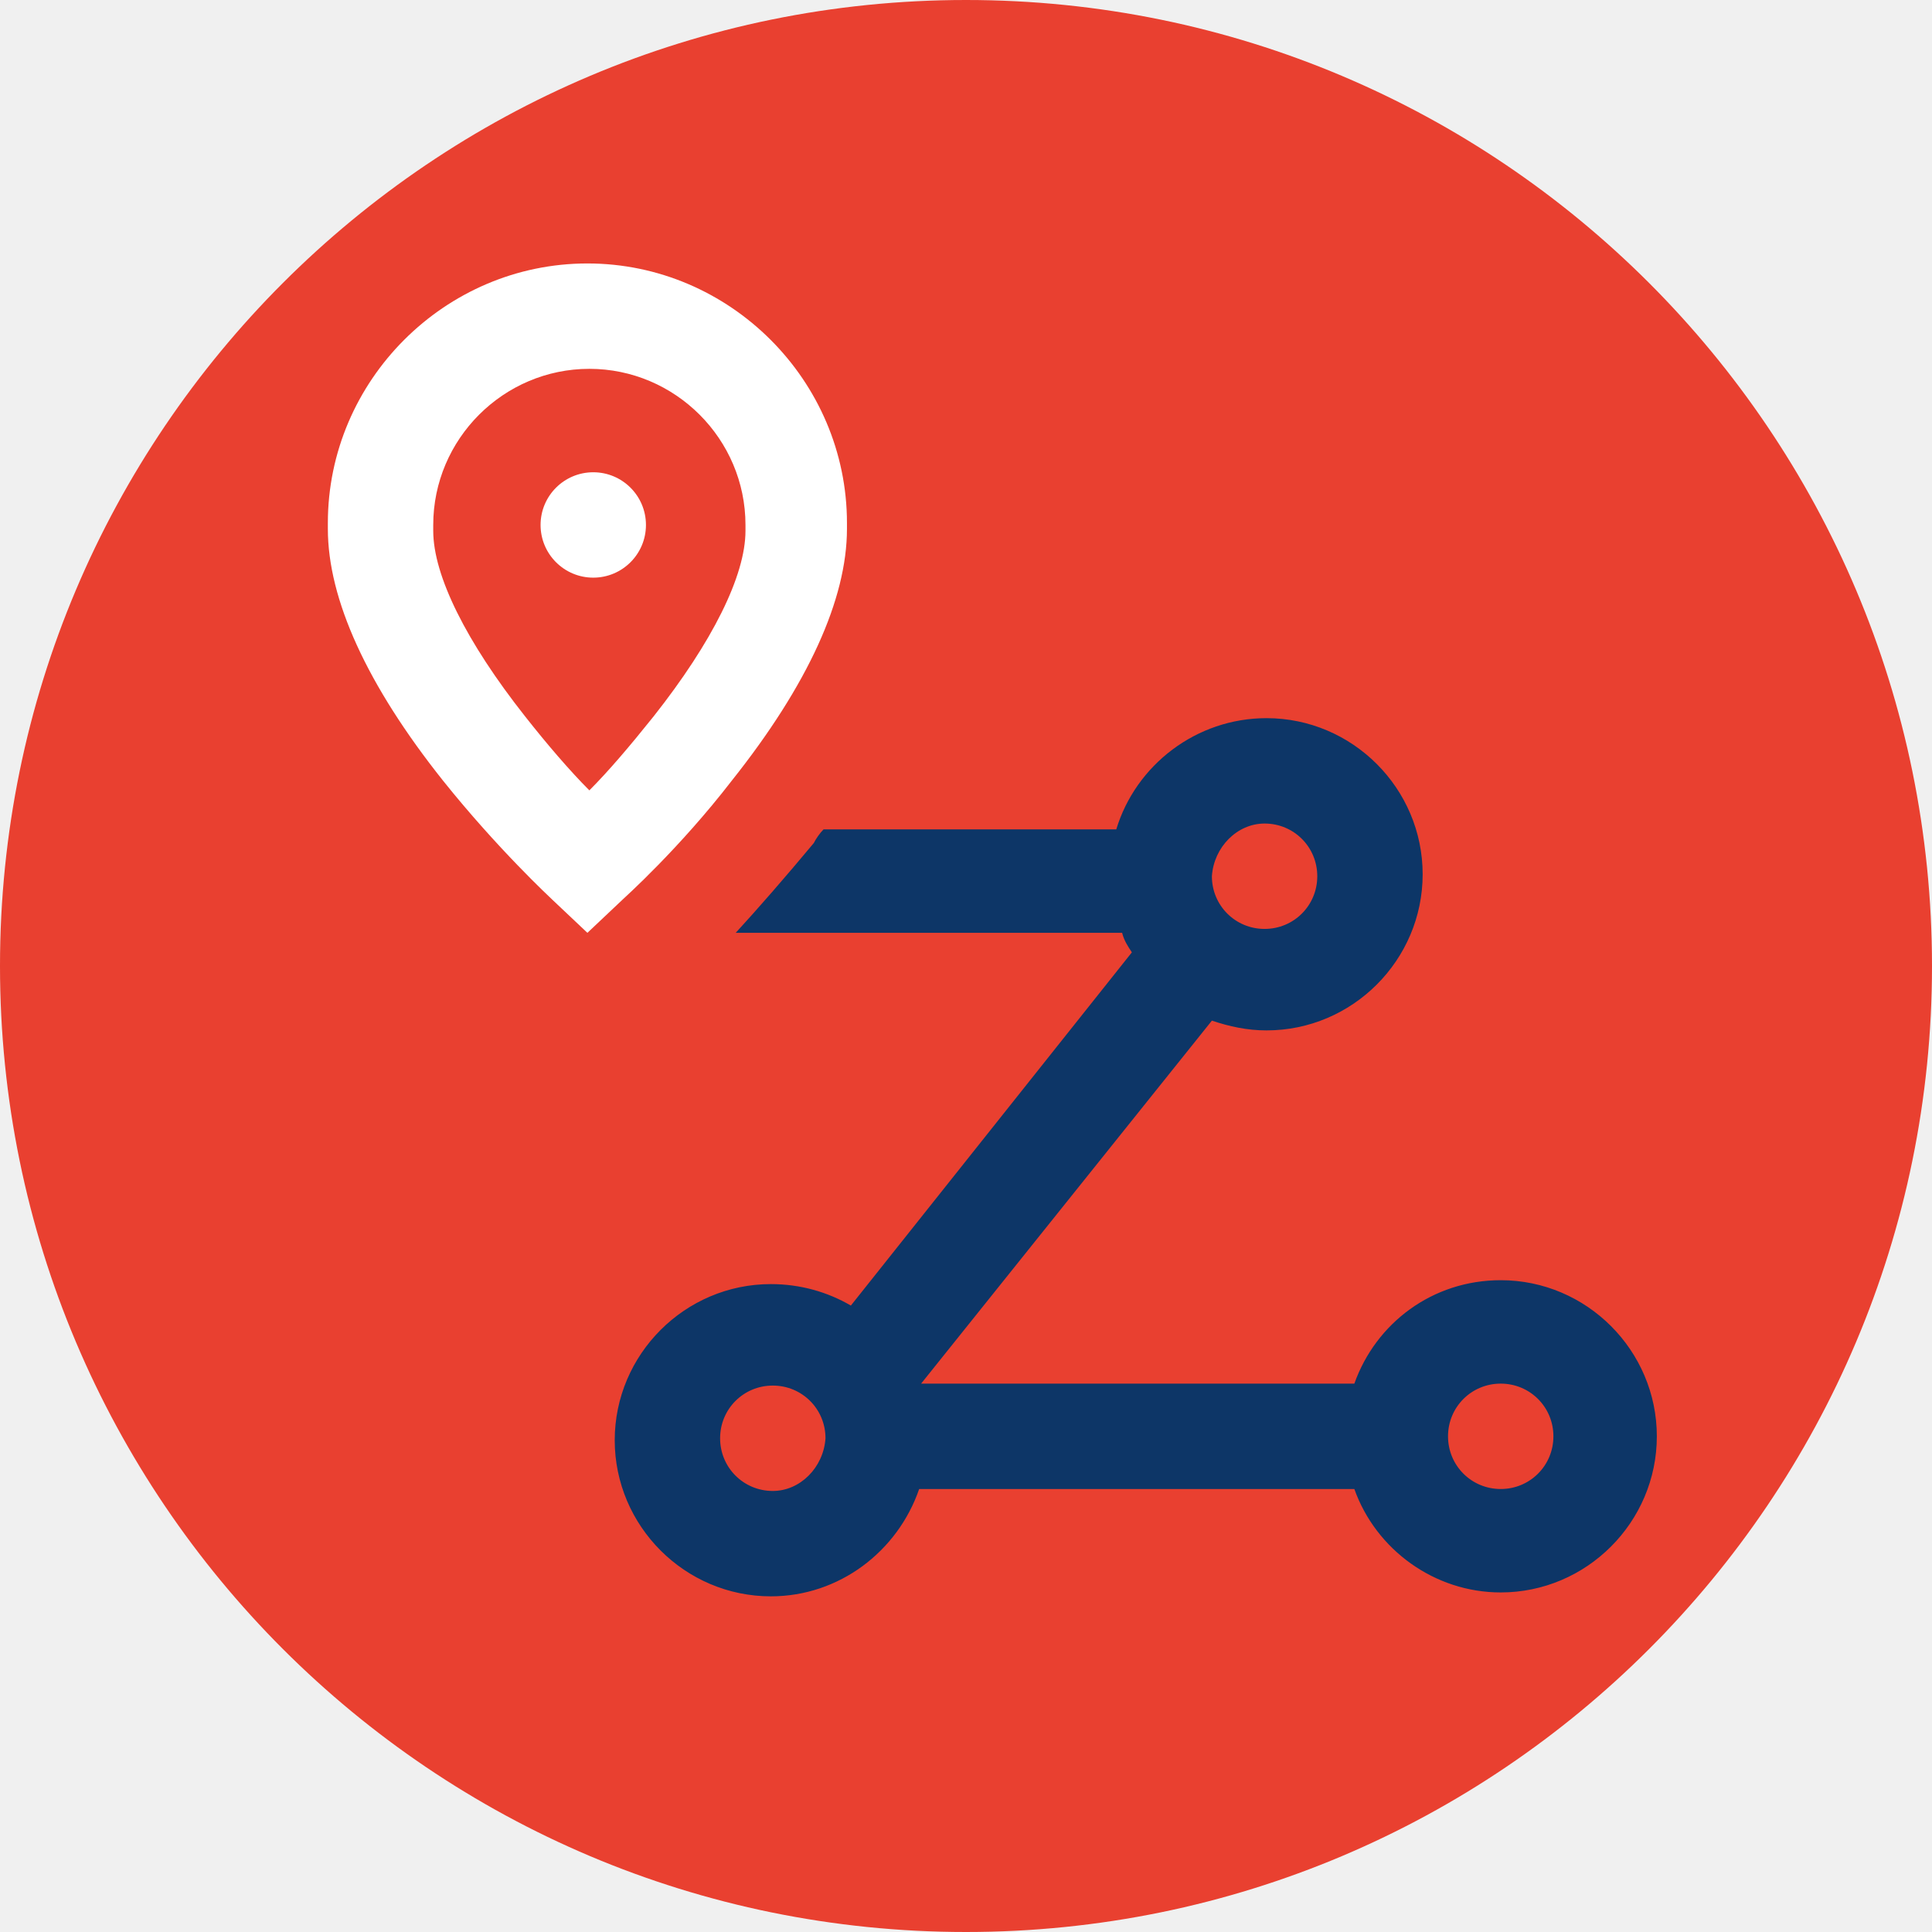
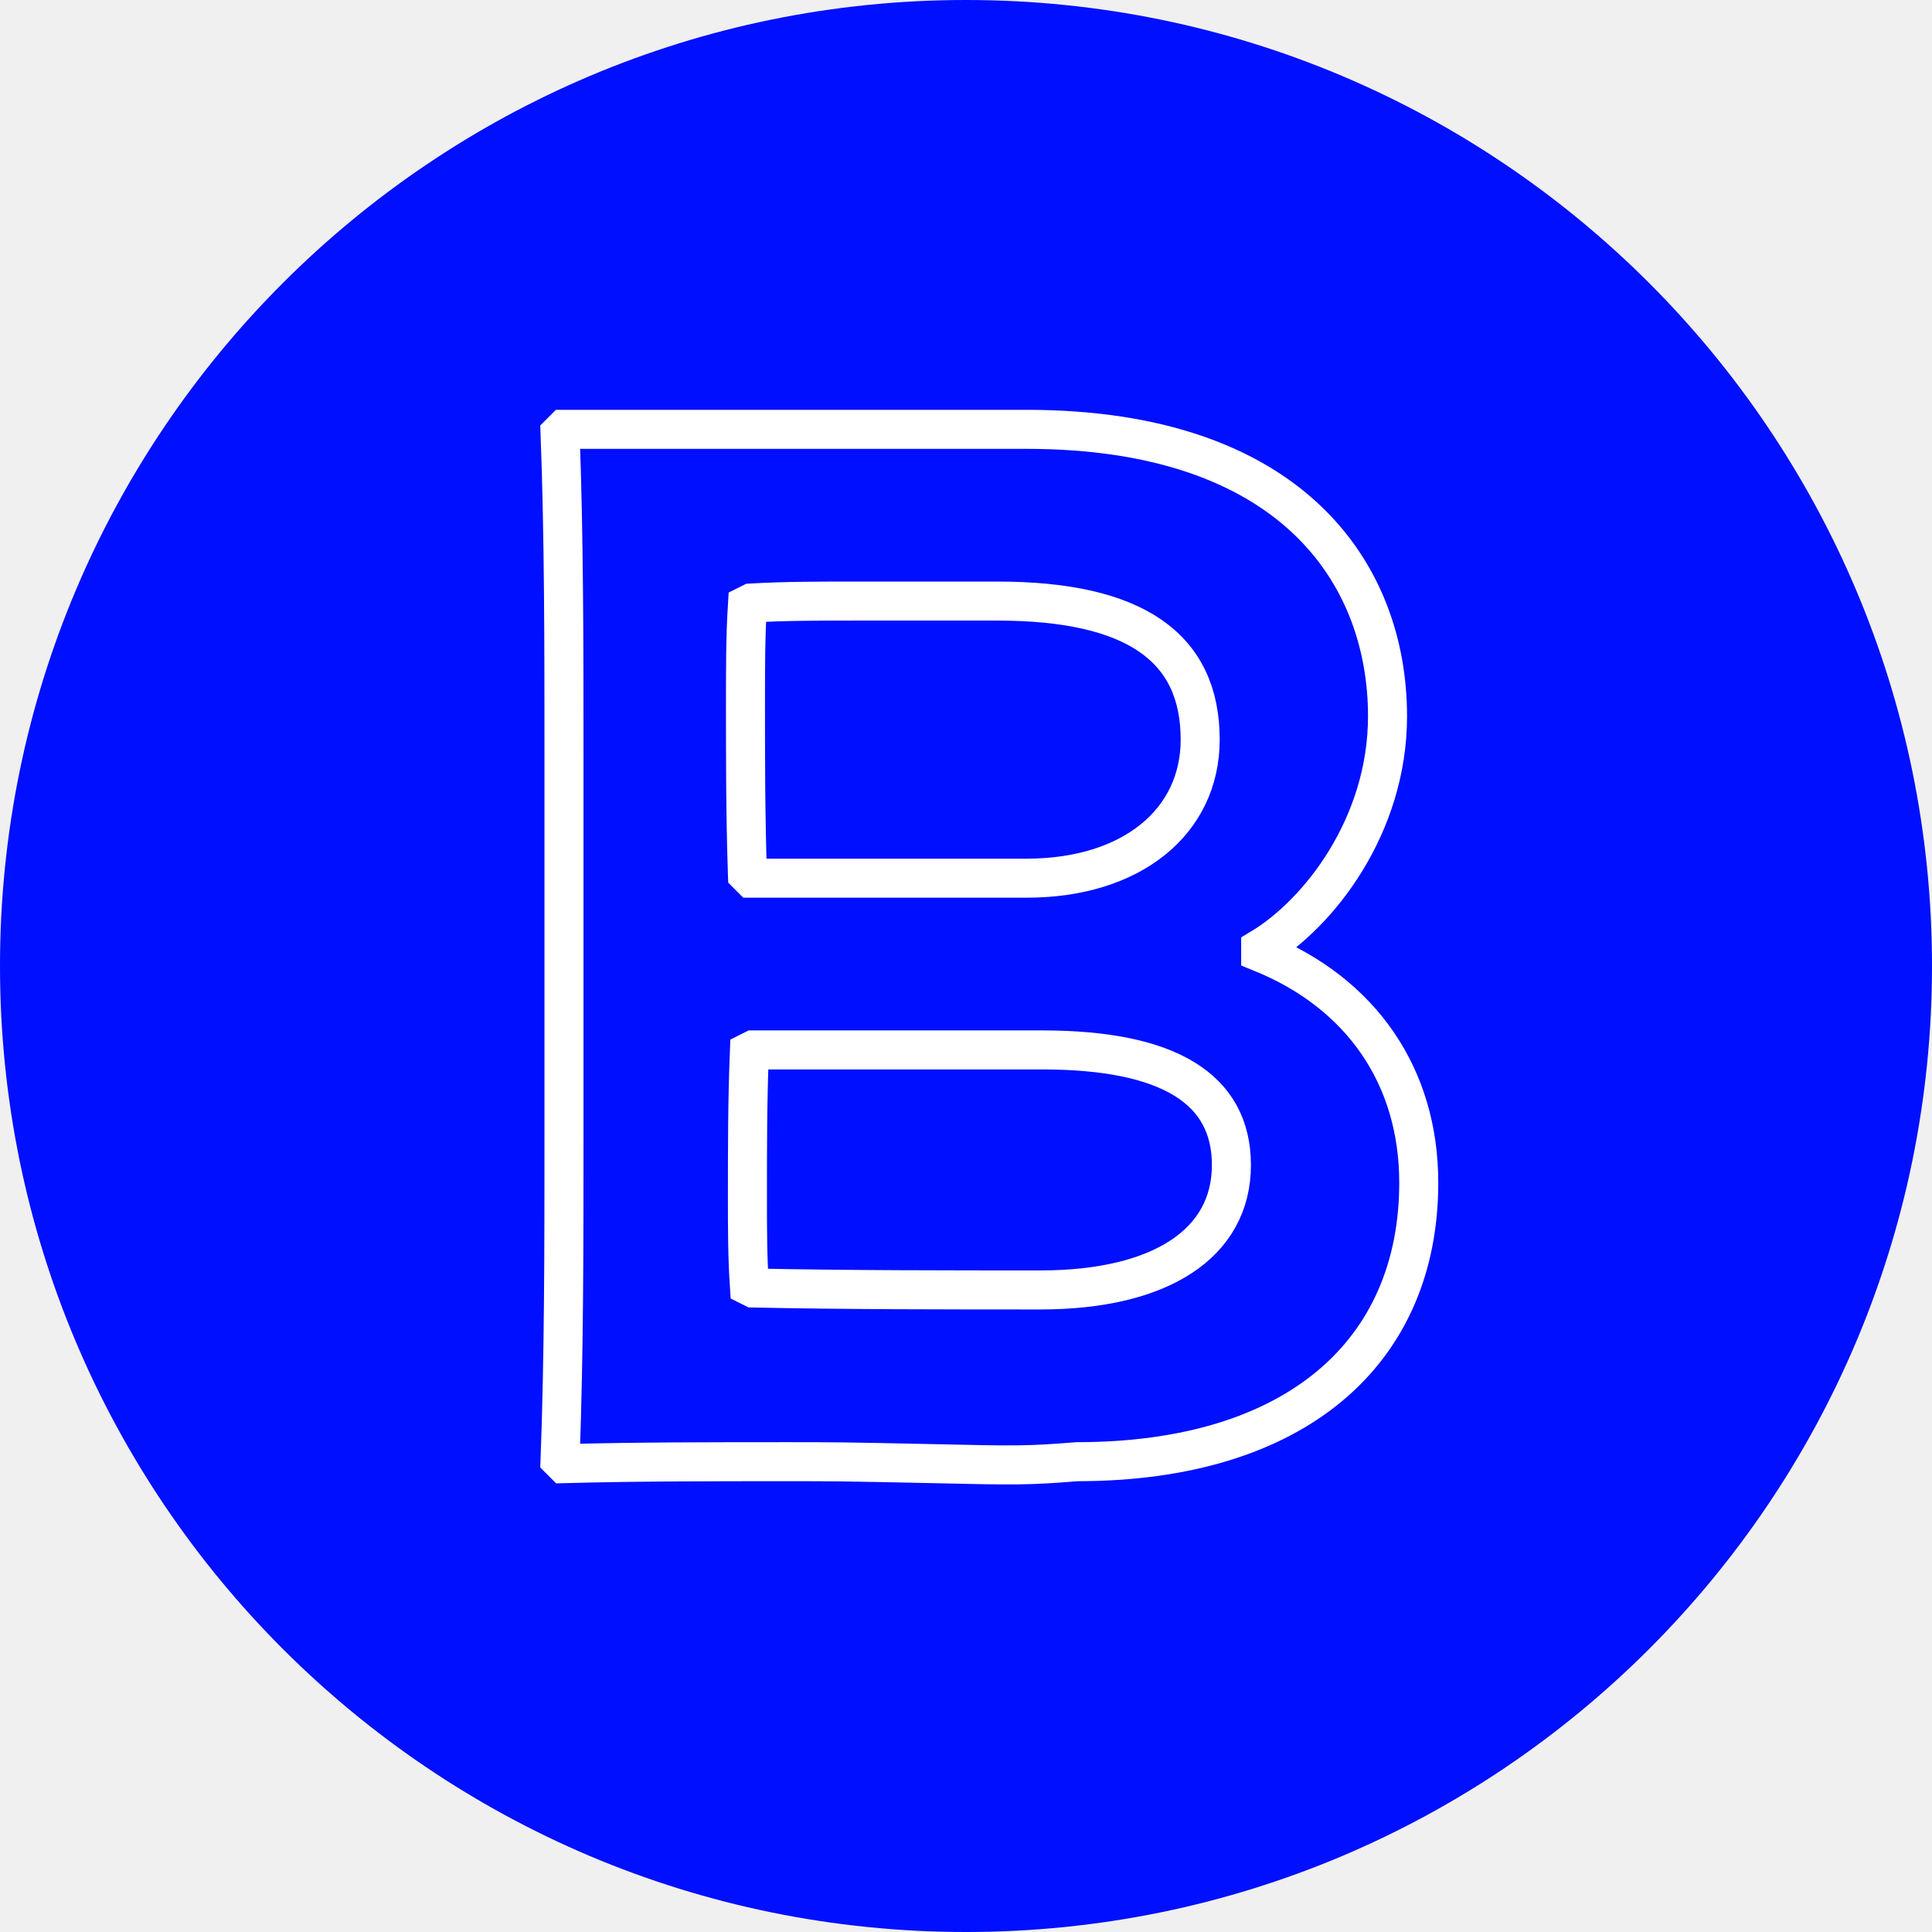
<svg xmlns="http://www.w3.org/2000/svg" version="1.1" id="Capa_1" x="0px" y="0px" viewBox="0 0 99 99" style="enable-background:new 0 0 99 99;" xml:space="preserve">
  <style type="text/css">
- 	.st0{fill:#E94030;}
- 	.st1{fill:#FFFFFF;}
- 	.st2{fill:#0D3667;}
+ 	.st0{fill:#000FFF;}
+ 	.st1{fill:none;stroke:#FFFFFF;stroke-width:2;stroke-miterlimit:10;}
</style>
  <circle class="st0" cx="49.5" cy="49.5" r="49.5" />
  <g>
-     <circle class="st1" cx="30.4" cy="26.9" r="2.7" />
-     <path class="st2" d="M76.9,65.6c-3.5,0-6.4,2.2-7.5,5.3H47.2l14.9-18.6c0.9,0.3,1.8,0.5,2.8,0.5c4.4,0,8-3.6,8-8s-3.6-8-8-8   c-3.6,0-6.7,2.4-7.7,5.7H42.2c-0.2,0.2-0.4,0.5-0.5,0.7c-1.5,1.8-2.9,3.4-4,4.6h19.8c0.1,0.4,0.3,0.7,0.5,1L43.6,66.9   c-1.2-0.7-2.6-1.1-4.1-1.1c-4.4,0-8,3.6-8,8c0,4.4,3.6,8,8,8c3.5,0,6.5-2.3,7.6-5.5h22.3c1.1,3.1,4.1,5.3,7.5,5.3c4.4,0,8-3.6,8-8   S81.3,65.6,76.9,65.6z M64.8,42.2c1.5,0,2.7,1.2,2.7,2.7c0,1.5-1.2,2.7-2.7,2.7c-1.5,0-2.7-1.2-2.7-2.7   C62.2,43.4,63.4,42.2,64.8,42.2z M39.6,76.4c-1.5,0-2.7-1.2-2.7-2.7c0-1.5,1.2-2.7,2.7-2.7c1.5,0,2.7,1.2,2.7,2.7   C42.2,75.2,41,76.4,39.6,76.4z M76.9,76.3c-1.5,0-2.7-1.2-2.7-2.7c0-1.5,1.2-2.7,2.7-2.7c1.5,0,2.7,1.2,2.7,2.7   C79.6,75.1,78.4,76.3,76.9,76.3z" />
-     <path class="st1" d="M37.5,40c3.9-4.9,5.9-9.3,5.9-12.9v-0.3c0-7.3-6-13.3-13.3-13.3s-13.3,6-13.3,13.3v0.3c0,3.6,2,8,5.9,12.9   c2.8,3.5,5.5,6,5.6,6.1l1.8,1.7l1.8-1.7C32,46,34.8,43.5,37.5,40z M26.9,36.7c-3-3.8-4.7-7.2-4.7-9.5v-0.3c0-4.4,3.6-8,8-8   s8,3.6,8,8v0.3c0,2.3-1.7,5.7-4.7,9.5c-1.2,1.5-2.3,2.8-3.3,3.8C29.2,39.5,28,38.1,26.9,36.7z" />
+     <path class="st1" d="M47.8,75c-4.6-0.1-5.2-0.1-7.4-0.1c-3.9,0-7.8,0-11.5,0.1l-0.2-0.2c0.2-5.4,0.2-10.9,0.2-16.7V39   c0-5.8,0-11.5-0.2-16.8l0.2-0.2h15.8h7.9c13.6,0,18.5,7.4,18.5,14.7c0,5.6-3.5,10.1-6.5,11.9v0.2c5.2,2.1,8.1,6.4,8.1,11.8   c0,8.7-6.3,14.3-17.5,14.3C52.7,75.1,52.1,75.1,47.8,75z M52.6,45c5.4,0,8.9-2.9,8.9-7.1c0-4.7-3.3-7.1-10.4-7.1h-7.4   c-1.7,0-3.5,0-5.2,0.1L38.3,31c-0.1,1.6-0.1,3.2-0.1,5.1c0,2.7,0,5.7,0.1,8.7l0.2,0.2H52.6z M63.1,59.7c0-3.9-3.2-5.9-9.7-5.9H38.6   l-0.2,0.1c-0.1,2.5-0.1,4.9-0.1,7.5c0,1.5,0,3,0.1,4.5l0.2,0.1c4.6,0.1,10.2,0.1,14.7,0.1C59.5,66.1,63.1,63.7,63.1,59.7z" />
  </g>
</svg>
